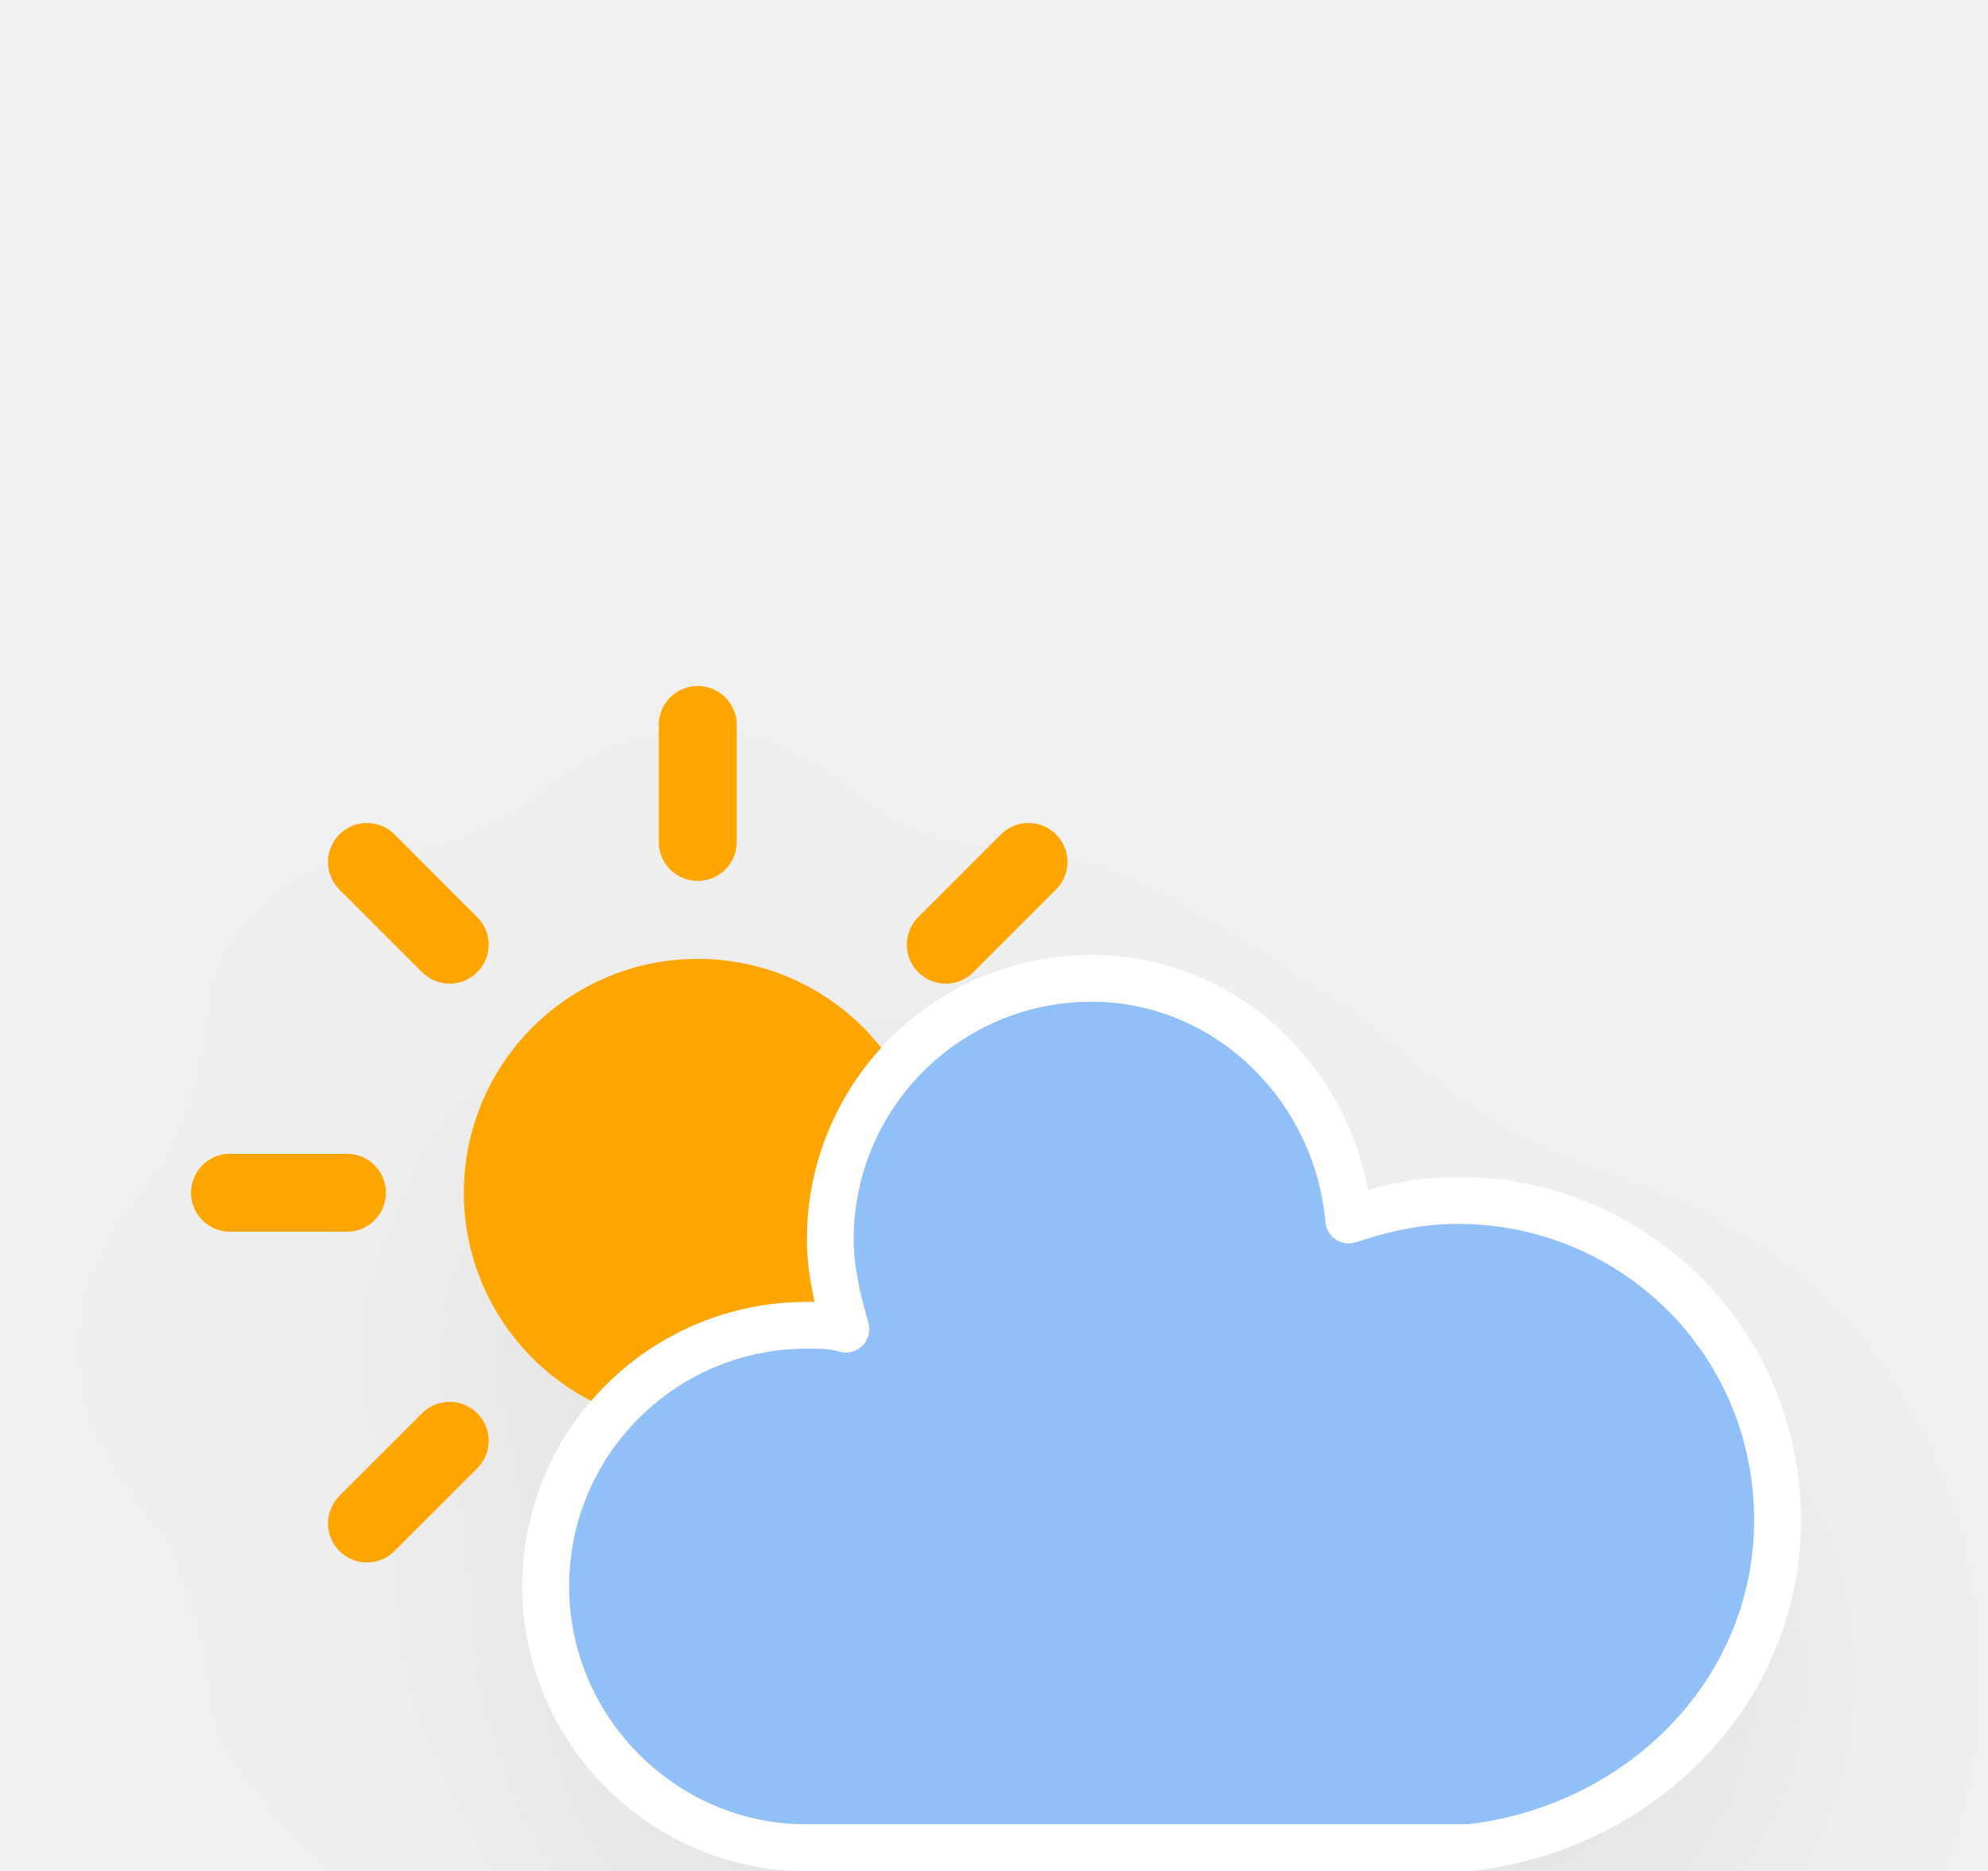
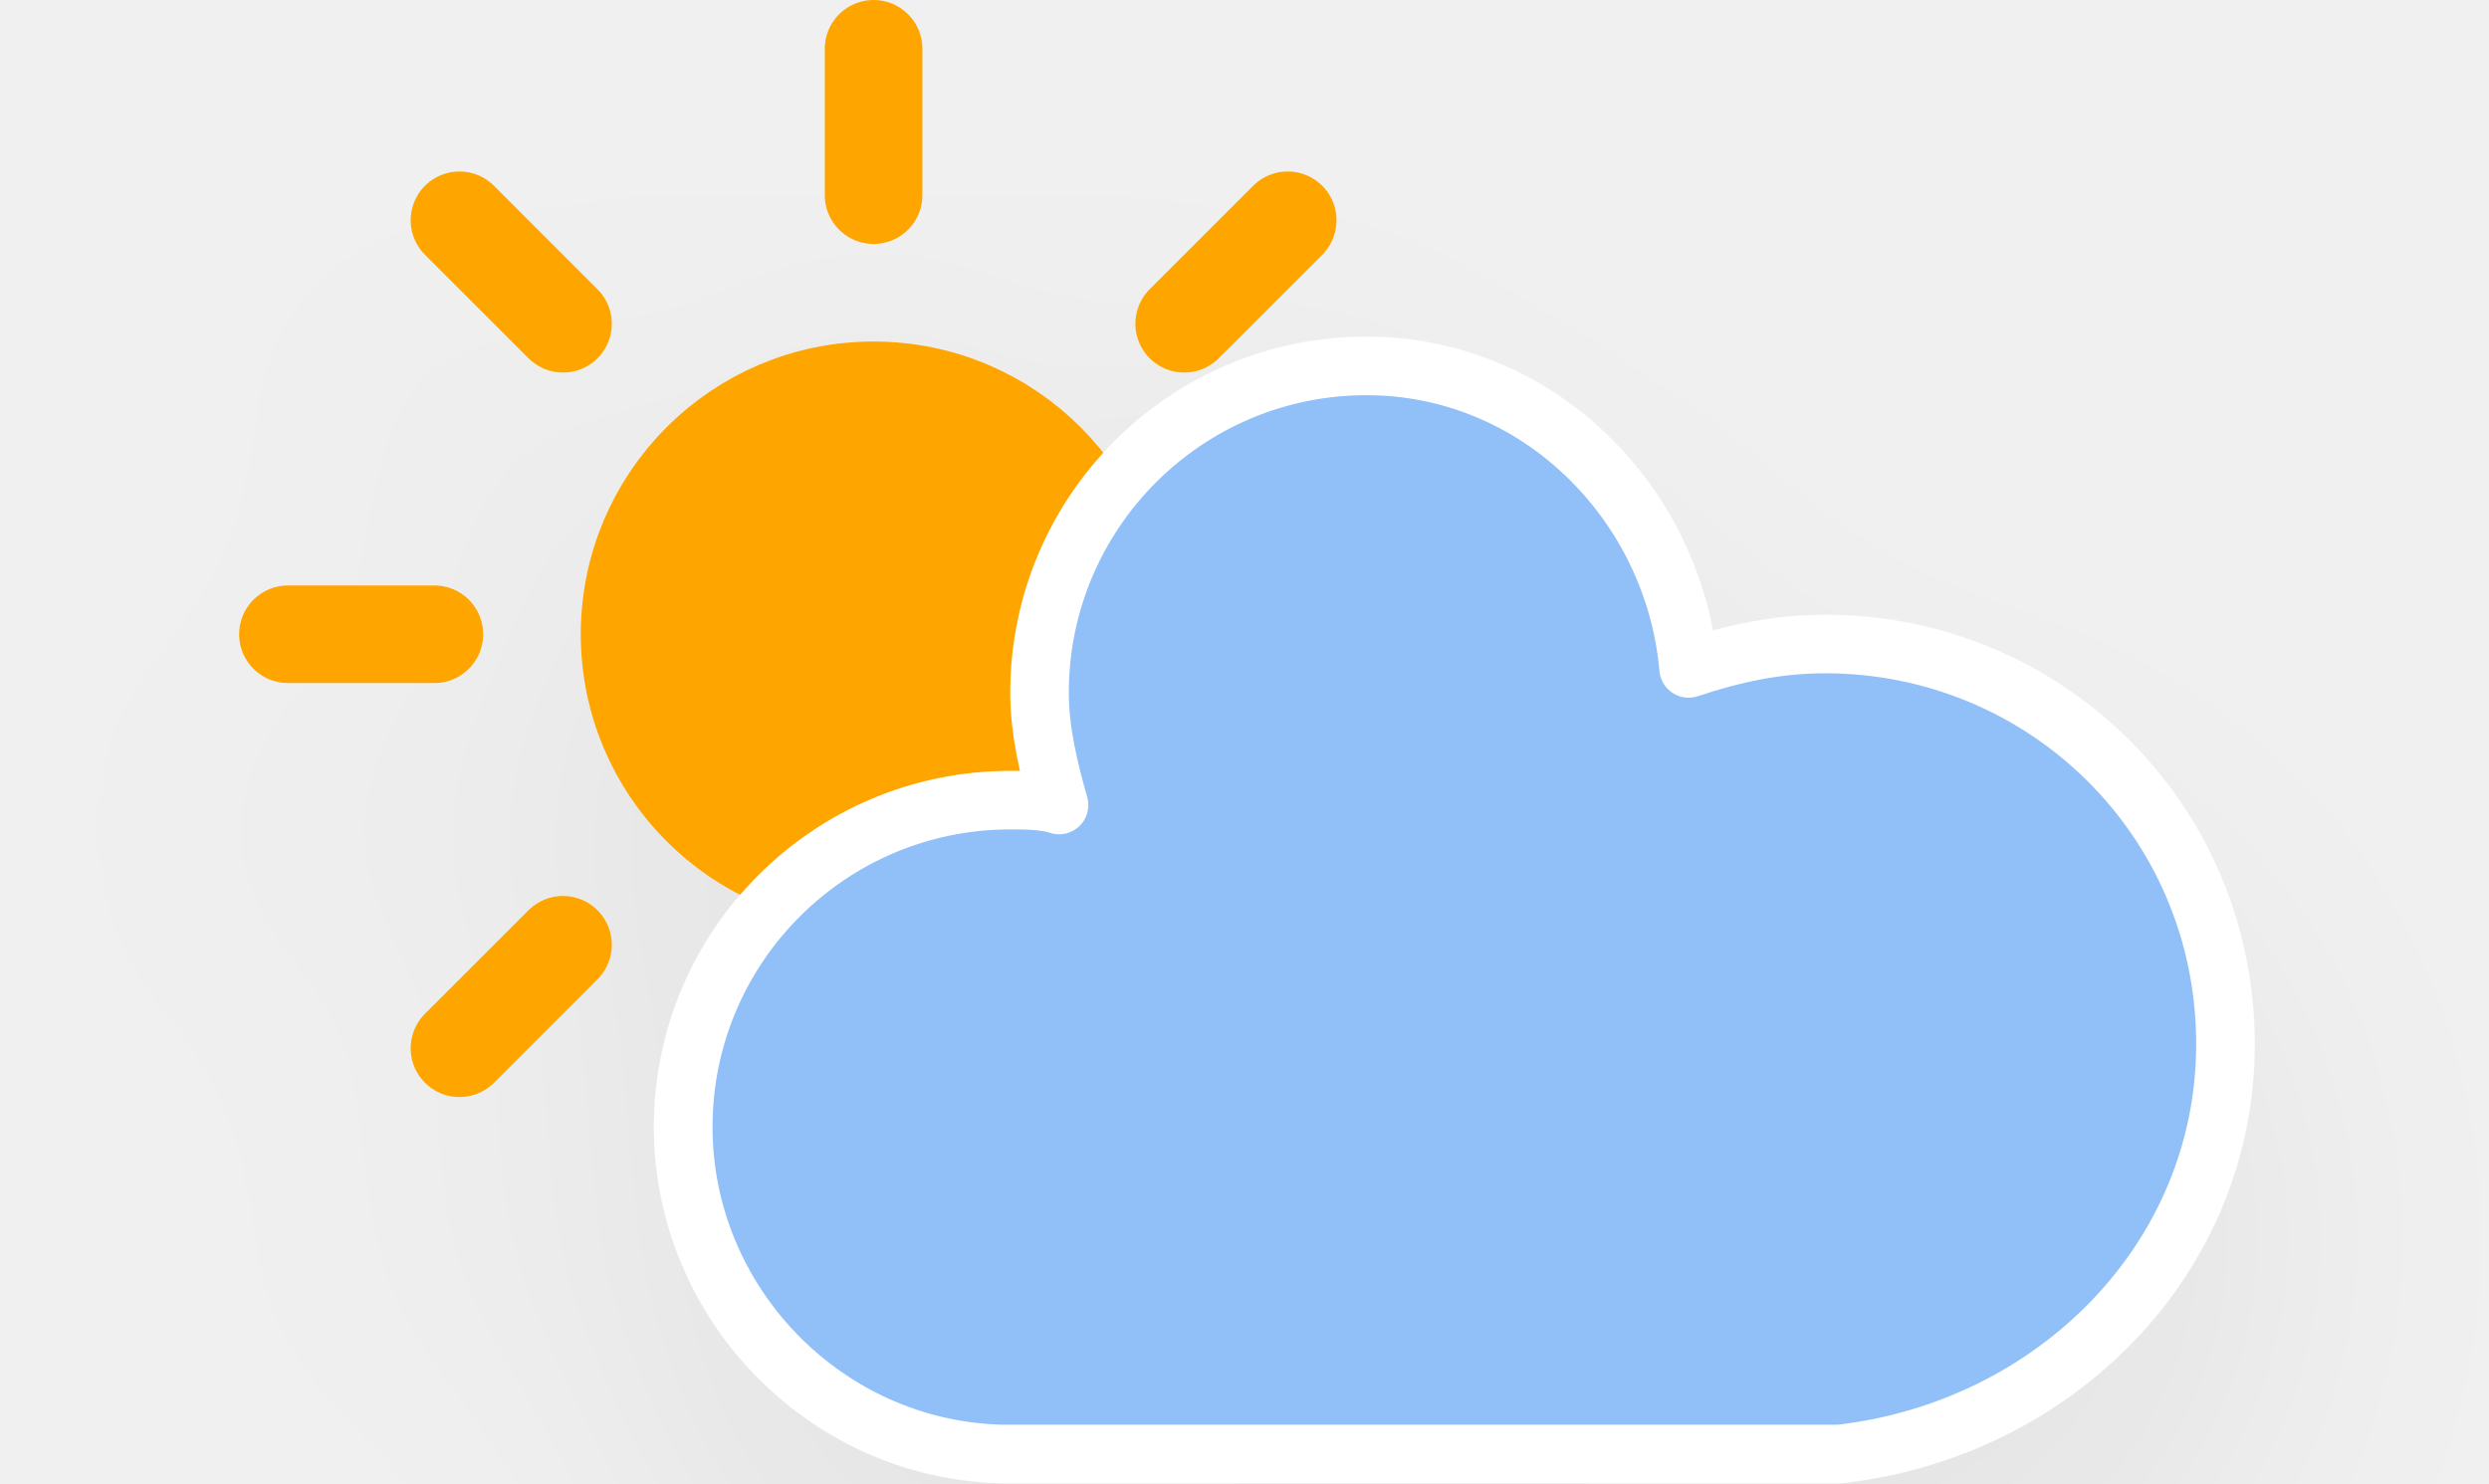
- <svg xmlns="http://www.w3.org/2000/svg" width="51" height="48" viewBox="-1.9 -16.6 51 48" version="1.1">
+ <svg xmlns="http://www.w3.org/2000/svg" width="51" height="30.4" viewBox="-1.9 1 51 30.4" version="1.1">
  <defs>
    <filter id="blur" x="-.207" y="-.285" width="1.403" height="1.694">
      <feGaussianBlur in="SourceAlpha" stdDeviation="3" />
      <feOffset dx="0" dy="4" result="offsetblur" />
      <feComponentTransfer>
        <feFuncA slope="0.05" type="linear" />
      </feComponentTransfer>
      <feMerge>
        <feMergeNode />
        <feMergeNode in="SourceGraphic" />
      </feMerge>
    </filter>
  </defs>
  <g transform="translate(16,-2)" filter="url(#blur)">
    <g class="am-weather-sun" transform="translate(0,16)">
      <line transform="translate(0,9)" y2="3" fill="none" stroke="#ffa500" stroke-linecap="round" stroke-width="2" />
      <g transform="rotate(45)">
        <line transform="translate(0,9)" y2="3" fill="none" stroke="#ffa500" stroke-linecap="round" stroke-width="2" />
      </g>
      <g transform="rotate(90)">
        <line transform="translate(0,9)" y2="3" fill="none" stroke="#ffa500" stroke-linecap="round" stroke-width="2" />
      </g>
      <g transform="rotate(135)">
        <line transform="translate(0,9)" y2="3" fill="none" stroke="#ffa500" stroke-linecap="round" stroke-width="2" />
      </g>
      <g transform="scale(-1)">
        <line transform="translate(0,9)" y2="3" fill="none" stroke="#ffa500" stroke-linecap="round" stroke-width="2" />
      </g>
      <g transform="rotate(225)">
        <line transform="translate(0,9)" y2="3" fill="none" stroke="#ffa500" stroke-linecap="round" stroke-width="2" />
      </g>
      <g transform="rotate(-90)">
        <line transform="translate(0,9)" y2="3" fill="none" stroke="#ffa500" stroke-linecap="round" stroke-width="2" />
      </g>
      <g transform="rotate(-45)">
        <line transform="translate(0,9)" y2="3" fill="none" stroke="#ffa500" stroke-linecap="round" stroke-width="2" />
      </g>
      <circle r="5" fill="#ffa500" stroke="#ffa500" stroke-width="2" />
    </g>
    <g class="am-weather-cloud-2">
      <path transform="translate(-20,-11)" d="m47.7 35.4c0-4.6-3.7-8.2-8.2-8.2-1 0-1.9 0.2-2.8 0.5-0.3-3.4-3.1-6.2-6.6-6.2-3.7 0-6.7 3-6.7 6.7 0 0.8 0.2 1.6 0.4 2.3-0.3-0.1-0.7-0.1-1-0.1-3.7 0-6.7 3-6.7 6.7 0 3.6 2.9 6.6 6.5 6.7h17.2c4.4-0.5 7.9-4 7.9-8.4z" fill="#91c0f8" stroke="#fff" stroke-linejoin="round" stroke-width="1.2" />
    </g>
  </g>
</svg>
